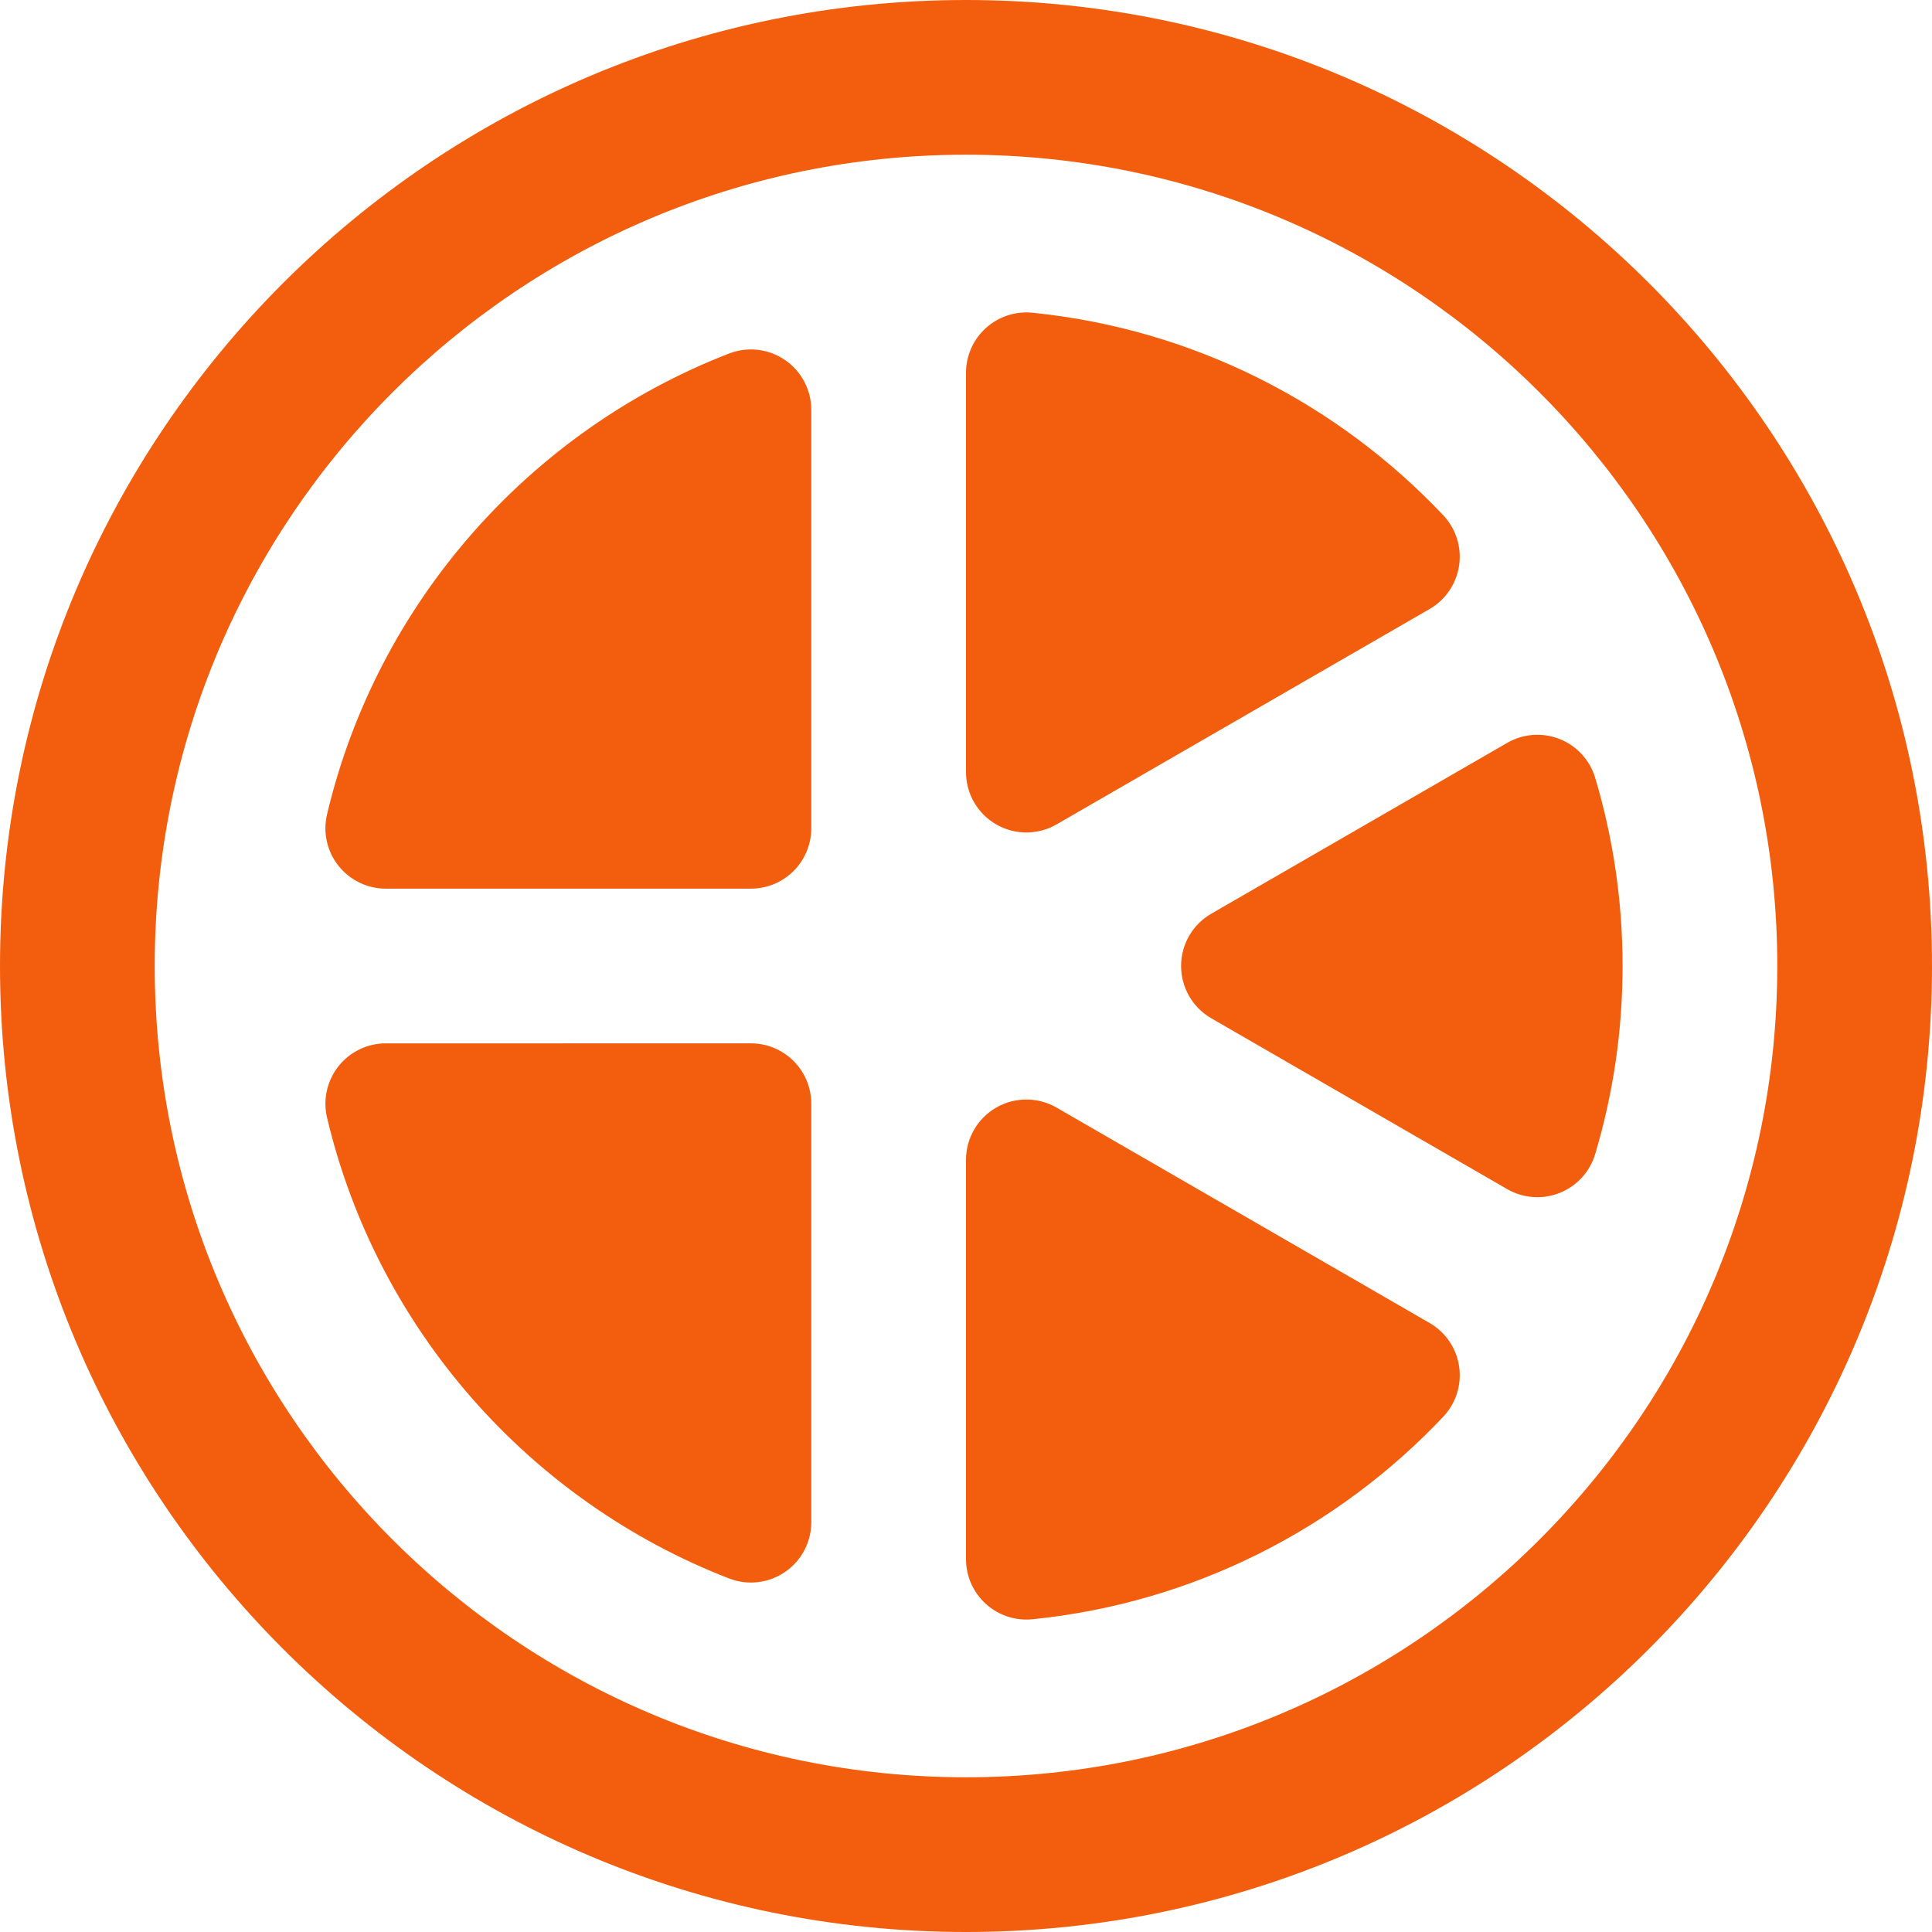
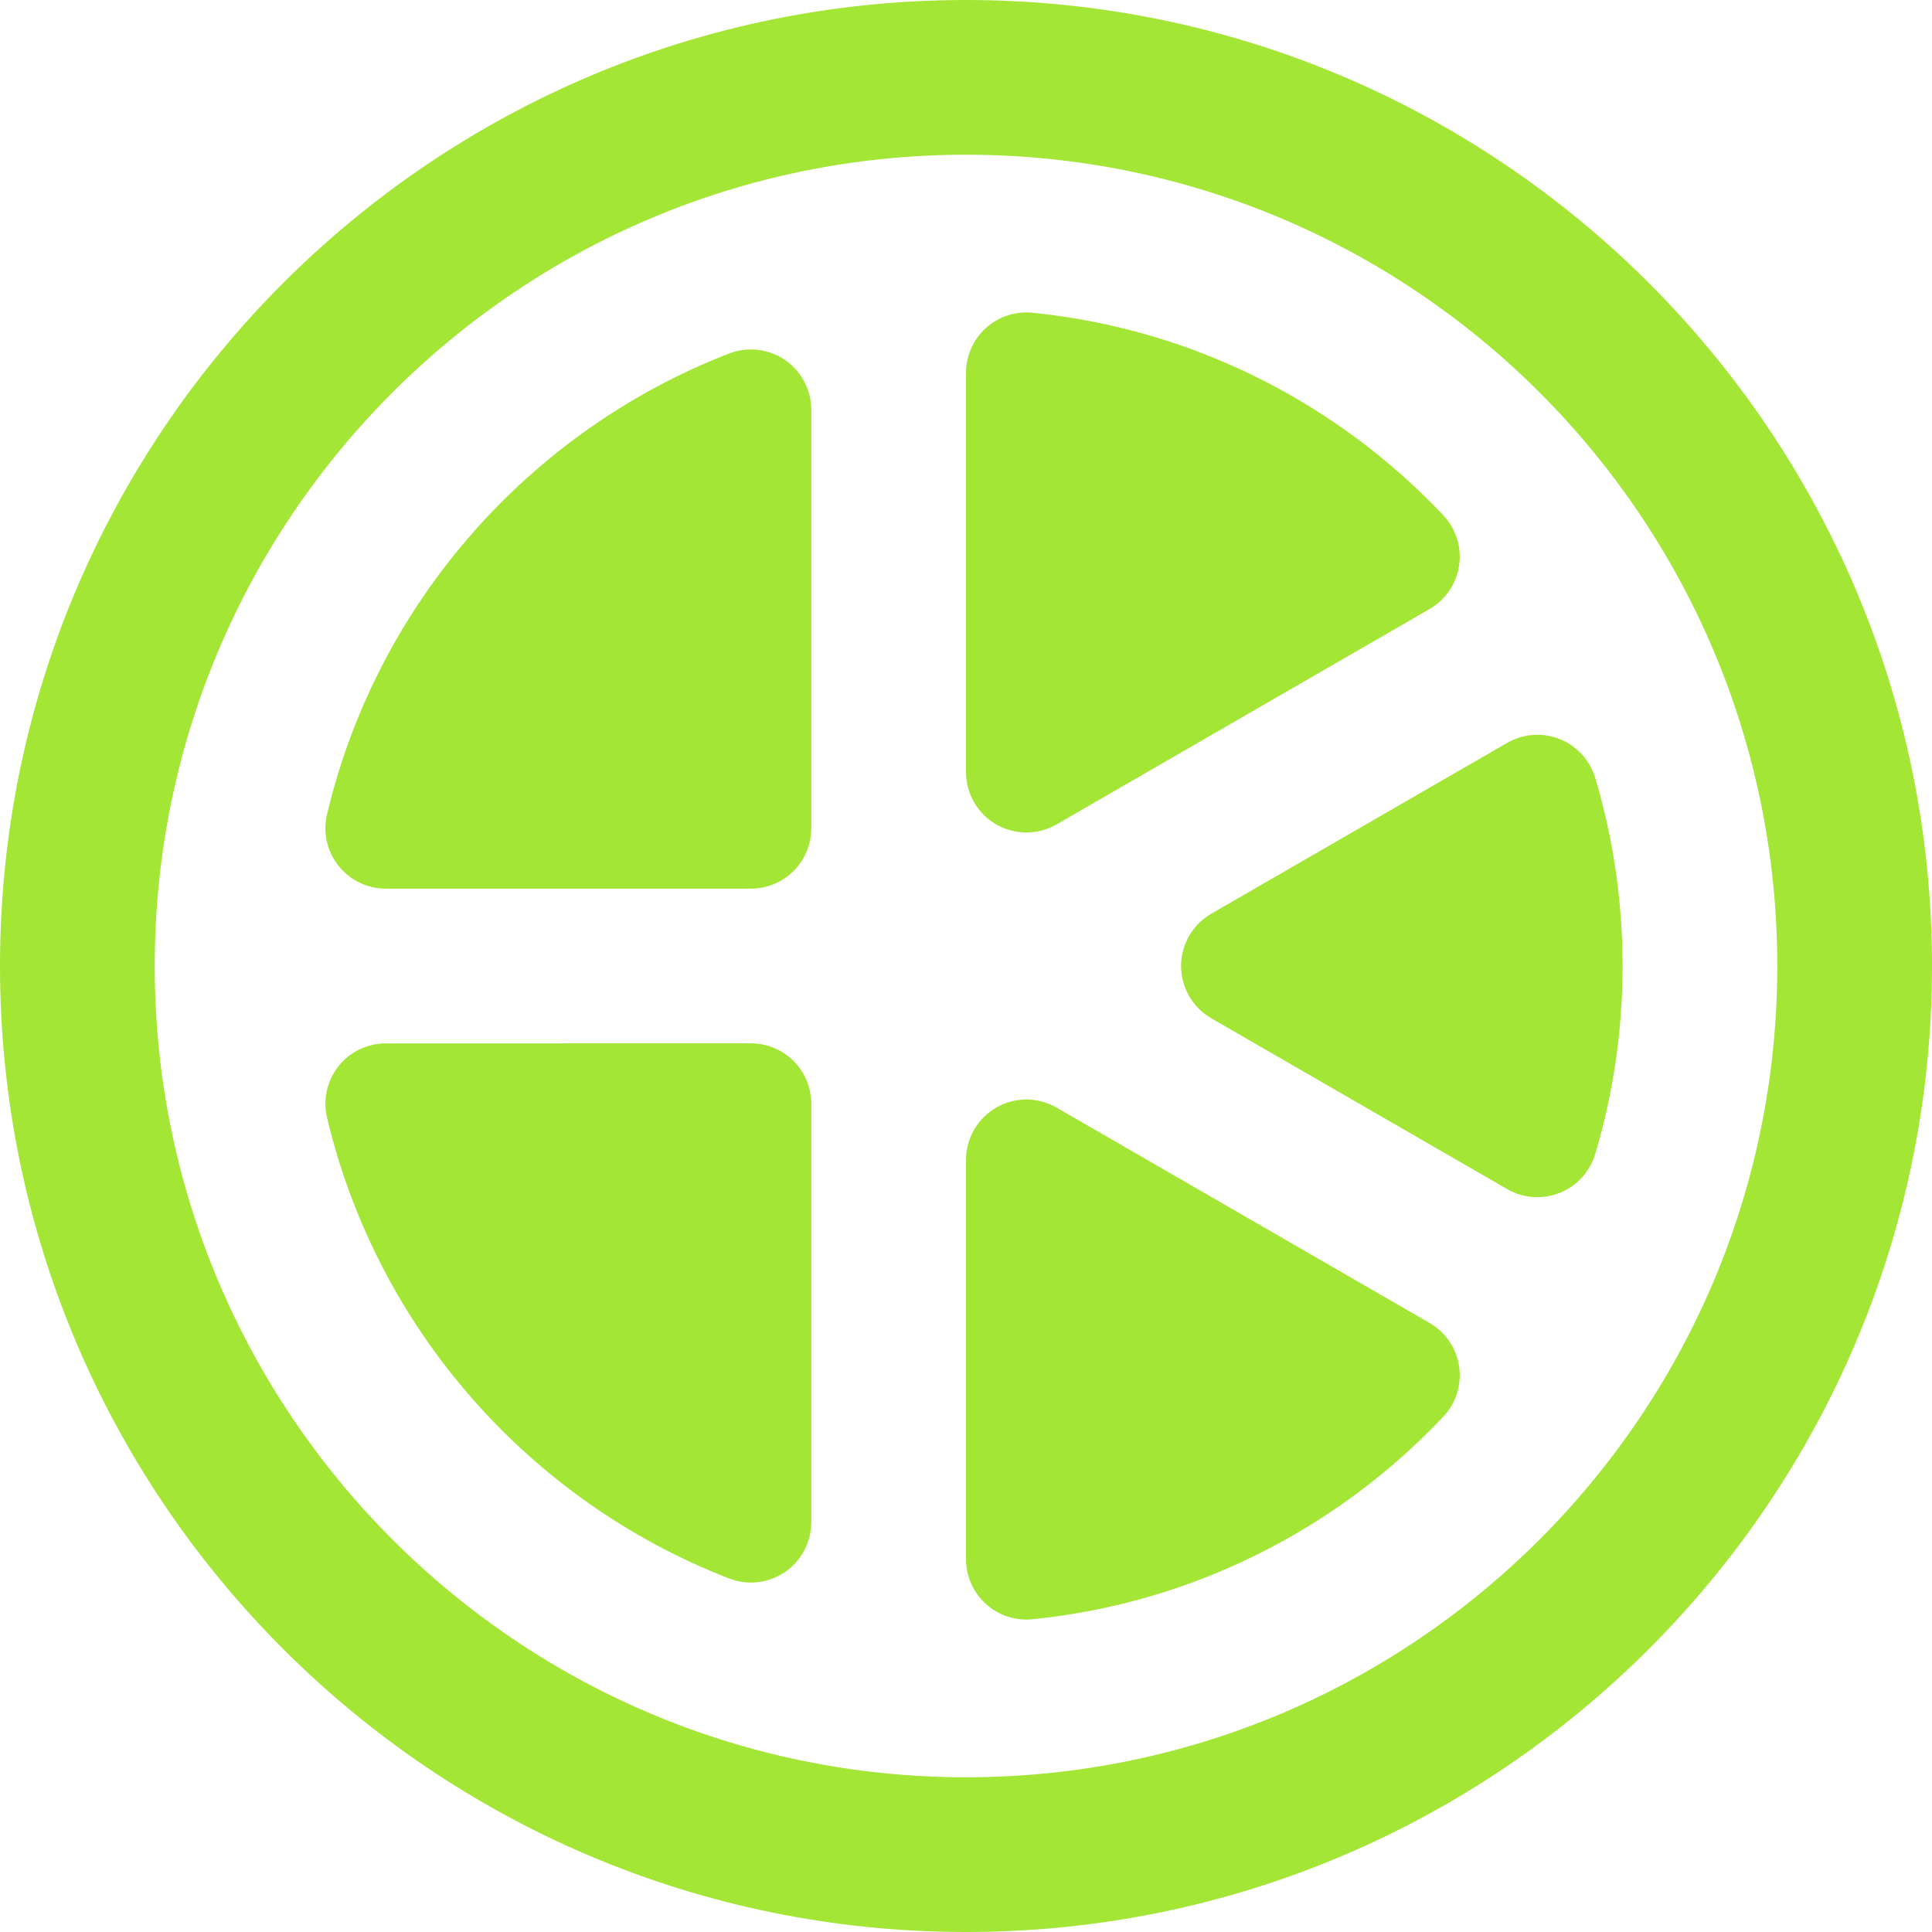
<svg xmlns="http://www.w3.org/2000/svg" width="100%" height="100%" viewBox="0 0 1024 1024" version="1.1" xml:space="preserve" style="fill-rule:evenodd;clip-rule:evenodd;stroke-linejoin:round;stroke-miterlimit:2;">
  <g transform="matrix(17.2827,0,0,17.2827,-41.0464,-41.0464)">
-     <path d="M32,2.375C48.35,2.375 61.625,15.65 61.625,32C61.625,48.35 48.35,61.625 32,61.625C15.65,61.625 2.375,48.35 2.375,32C2.375,15.65 15.65,2.375 32,2.375ZM32,7.12C18.268,7.12 7.12,18.268 7.12,32C7.12,45.732 18.268,56.88 32,56.88C45.732,56.88 56.88,45.732 56.88,32C56.88,18.268 45.732,7.12 32,7.12Z" style="fill:rgb(242,94,13);" />
+     <path d="M32,2.375C48.35,2.375 61.625,15.65 61.625,32C61.625,48.35 48.35,61.625 32,61.625C15.65,61.625 2.375,48.35 2.375,32C2.375,15.65 15.65,2.375 32,2.375ZM32,7.12C18.268,7.12 7.12,18.268 7.12,32C7.12,45.732 18.268,56.88 32,56.88C45.732,56.88 56.88,45.732 56.88,32C56.88,18.268 45.732,7.12 32,7.12Z" style="fill:#a3e635;" />
  </g>
  <g transform="matrix(11.7468,0,0,11.7468,136.101,136.101)">
-     <path d="M5.82,28.51C4.985,28.51 4.197,28.127 3.68,27.471C3.164,26.816 2.976,25.96 3.172,25.148C5.434,15.612 12.31,7.854 21.308,4.366C22.146,4.04 23.091,4.149 23.833,4.657C24.575,5.164 25.019,6.006 25.019,6.905C25.019,12.045 25.019,21.226 25.019,25.786C25.019,26.508 24.732,27.201 24.222,27.712C23.711,28.223 23.018,28.51 22.295,28.51L5.82,28.51ZM32,5.235C32,4.465 32.326,3.73 32.898,3.213C33.47,2.697 34.234,2.447 35.001,2.525C42.278,3.259 48.782,6.631 53.539,11.668C54.109,12.275 54.371,13.108 54.249,13.931C54.128,14.754 53.637,15.477 52.917,15.893C48.745,18.302 40.893,22.835 36.086,25.611C35.243,26.097 34.205,26.097 33.362,25.611C32.519,25.124 32,24.225 32,23.251L32,5.235ZM56.418,21.933C57.141,21.515 58.015,21.452 58.79,21.762C59.565,22.071 60.156,22.719 60.392,23.519C61.194,26.207 61.625,29.053 61.625,32C61.625,34.947 61.194,37.793 60.391,40.48C60.155,41.28 59.564,41.928 58.79,42.237C58.015,42.547 57.141,42.484 56.418,42.067C52.953,40.067 47.035,36.65 43.067,34.359C42.224,33.873 41.705,32.973 41.705,32C41.705,31.027 42.224,30.127 43.067,29.641C47.035,27.35 52.953,23.933 56.418,21.933ZM52.917,48.107C53.638,48.523 54.129,49.245 54.25,50.069C54.371,50.892 54.109,51.726 53.539,52.332C48.782,57.369 42.278,60.741 35.001,61.475C34.234,61.553 33.47,61.303 32.899,60.786C32.327,60.27 32,59.535 32,58.765C32,54.399 32,46.024 32,40.749C32,39.775 32.519,38.876 33.362,38.389C34.205,37.903 35.243,37.903 36.086,38.389C40.893,41.165 48.745,45.698 52.917,48.107ZM25.019,57.095C25.019,57.994 24.576,58.836 23.833,59.343C23.091,59.851 22.146,59.96 21.308,59.634C12.31,56.146 5.434,48.388 3.173,38.852C2.977,38.041 3.165,37.185 3.681,36.529C4.197,35.874 4.986,35.491 5.82,35.491C10.258,35.49 18.146,35.49 22.295,35.49C23.018,35.49 23.711,35.777 24.222,36.288C24.732,36.799 25.019,37.492 25.019,38.214L25.019,57.095Z" style="fill:rgb(242,94,13);" />
+     <path d="M5.82,28.51C4.985,28.51 4.197,28.127 3.68,27.471C3.164,26.816 2.976,25.96 3.172,25.148C5.434,15.612 12.31,7.854 21.308,4.366C22.146,4.04 23.091,4.149 23.833,4.657C24.575,5.164 25.019,6.006 25.019,6.905C25.019,12.045 25.019,21.226 25.019,25.786C25.019,26.508 24.732,27.201 24.222,27.712C23.711,28.223 23.018,28.51 22.295,28.51L5.82,28.51ZM32,5.235C32,4.465 32.326,3.73 32.898,3.213C33.47,2.697 34.234,2.447 35.001,2.525C42.278,3.259 48.782,6.631 53.539,11.668C54.109,12.275 54.371,13.108 54.249,13.931C54.128,14.754 53.637,15.477 52.917,15.893C48.745,18.302 40.893,22.835 36.086,25.611C35.243,26.097 34.205,26.097 33.362,25.611C32.519,25.124 32,24.225 32,23.251L32,5.235ZM56.418,21.933C57.141,21.515 58.015,21.452 58.79,21.762C59.565,22.071 60.156,22.719 60.392,23.519C61.194,26.207 61.625,29.053 61.625,32C61.625,34.947 61.194,37.793 60.391,40.48C60.155,41.28 59.564,41.928 58.79,42.237C58.015,42.547 57.141,42.484 56.418,42.067C52.953,40.067 47.035,36.65 43.067,34.359C42.224,33.873 41.705,32.973 41.705,32C41.705,31.027 42.224,30.127 43.067,29.641C47.035,27.35 52.953,23.933 56.418,21.933ZM52.917,48.107C53.638,48.523 54.129,49.245 54.25,50.069C54.371,50.892 54.109,51.726 53.539,52.332C48.782,57.369 42.278,60.741 35.001,61.475C34.234,61.553 33.47,61.303 32.899,60.786C32.327,60.27 32,59.535 32,58.765C32,54.399 32,46.024 32,40.749C32,39.775 32.519,38.876 33.362,38.389C34.205,37.903 35.243,37.903 36.086,38.389C40.893,41.165 48.745,45.698 52.917,48.107ZM25.019,57.095C25.019,57.994 24.576,58.836 23.833,59.343C23.091,59.851 22.146,59.96 21.308,59.634C12.31,56.146 5.434,48.388 3.173,38.852C2.977,38.041 3.165,37.185 3.681,36.529C4.197,35.874 4.986,35.491 5.82,35.491C10.258,35.49 18.146,35.49 22.295,35.49C23.018,35.49 23.711,35.777 24.222,36.288C24.732,36.799 25.019,37.492 25.019,38.214L25.019,57.095Z" style="fill:#a3e635;" />
  </g>
</svg>
